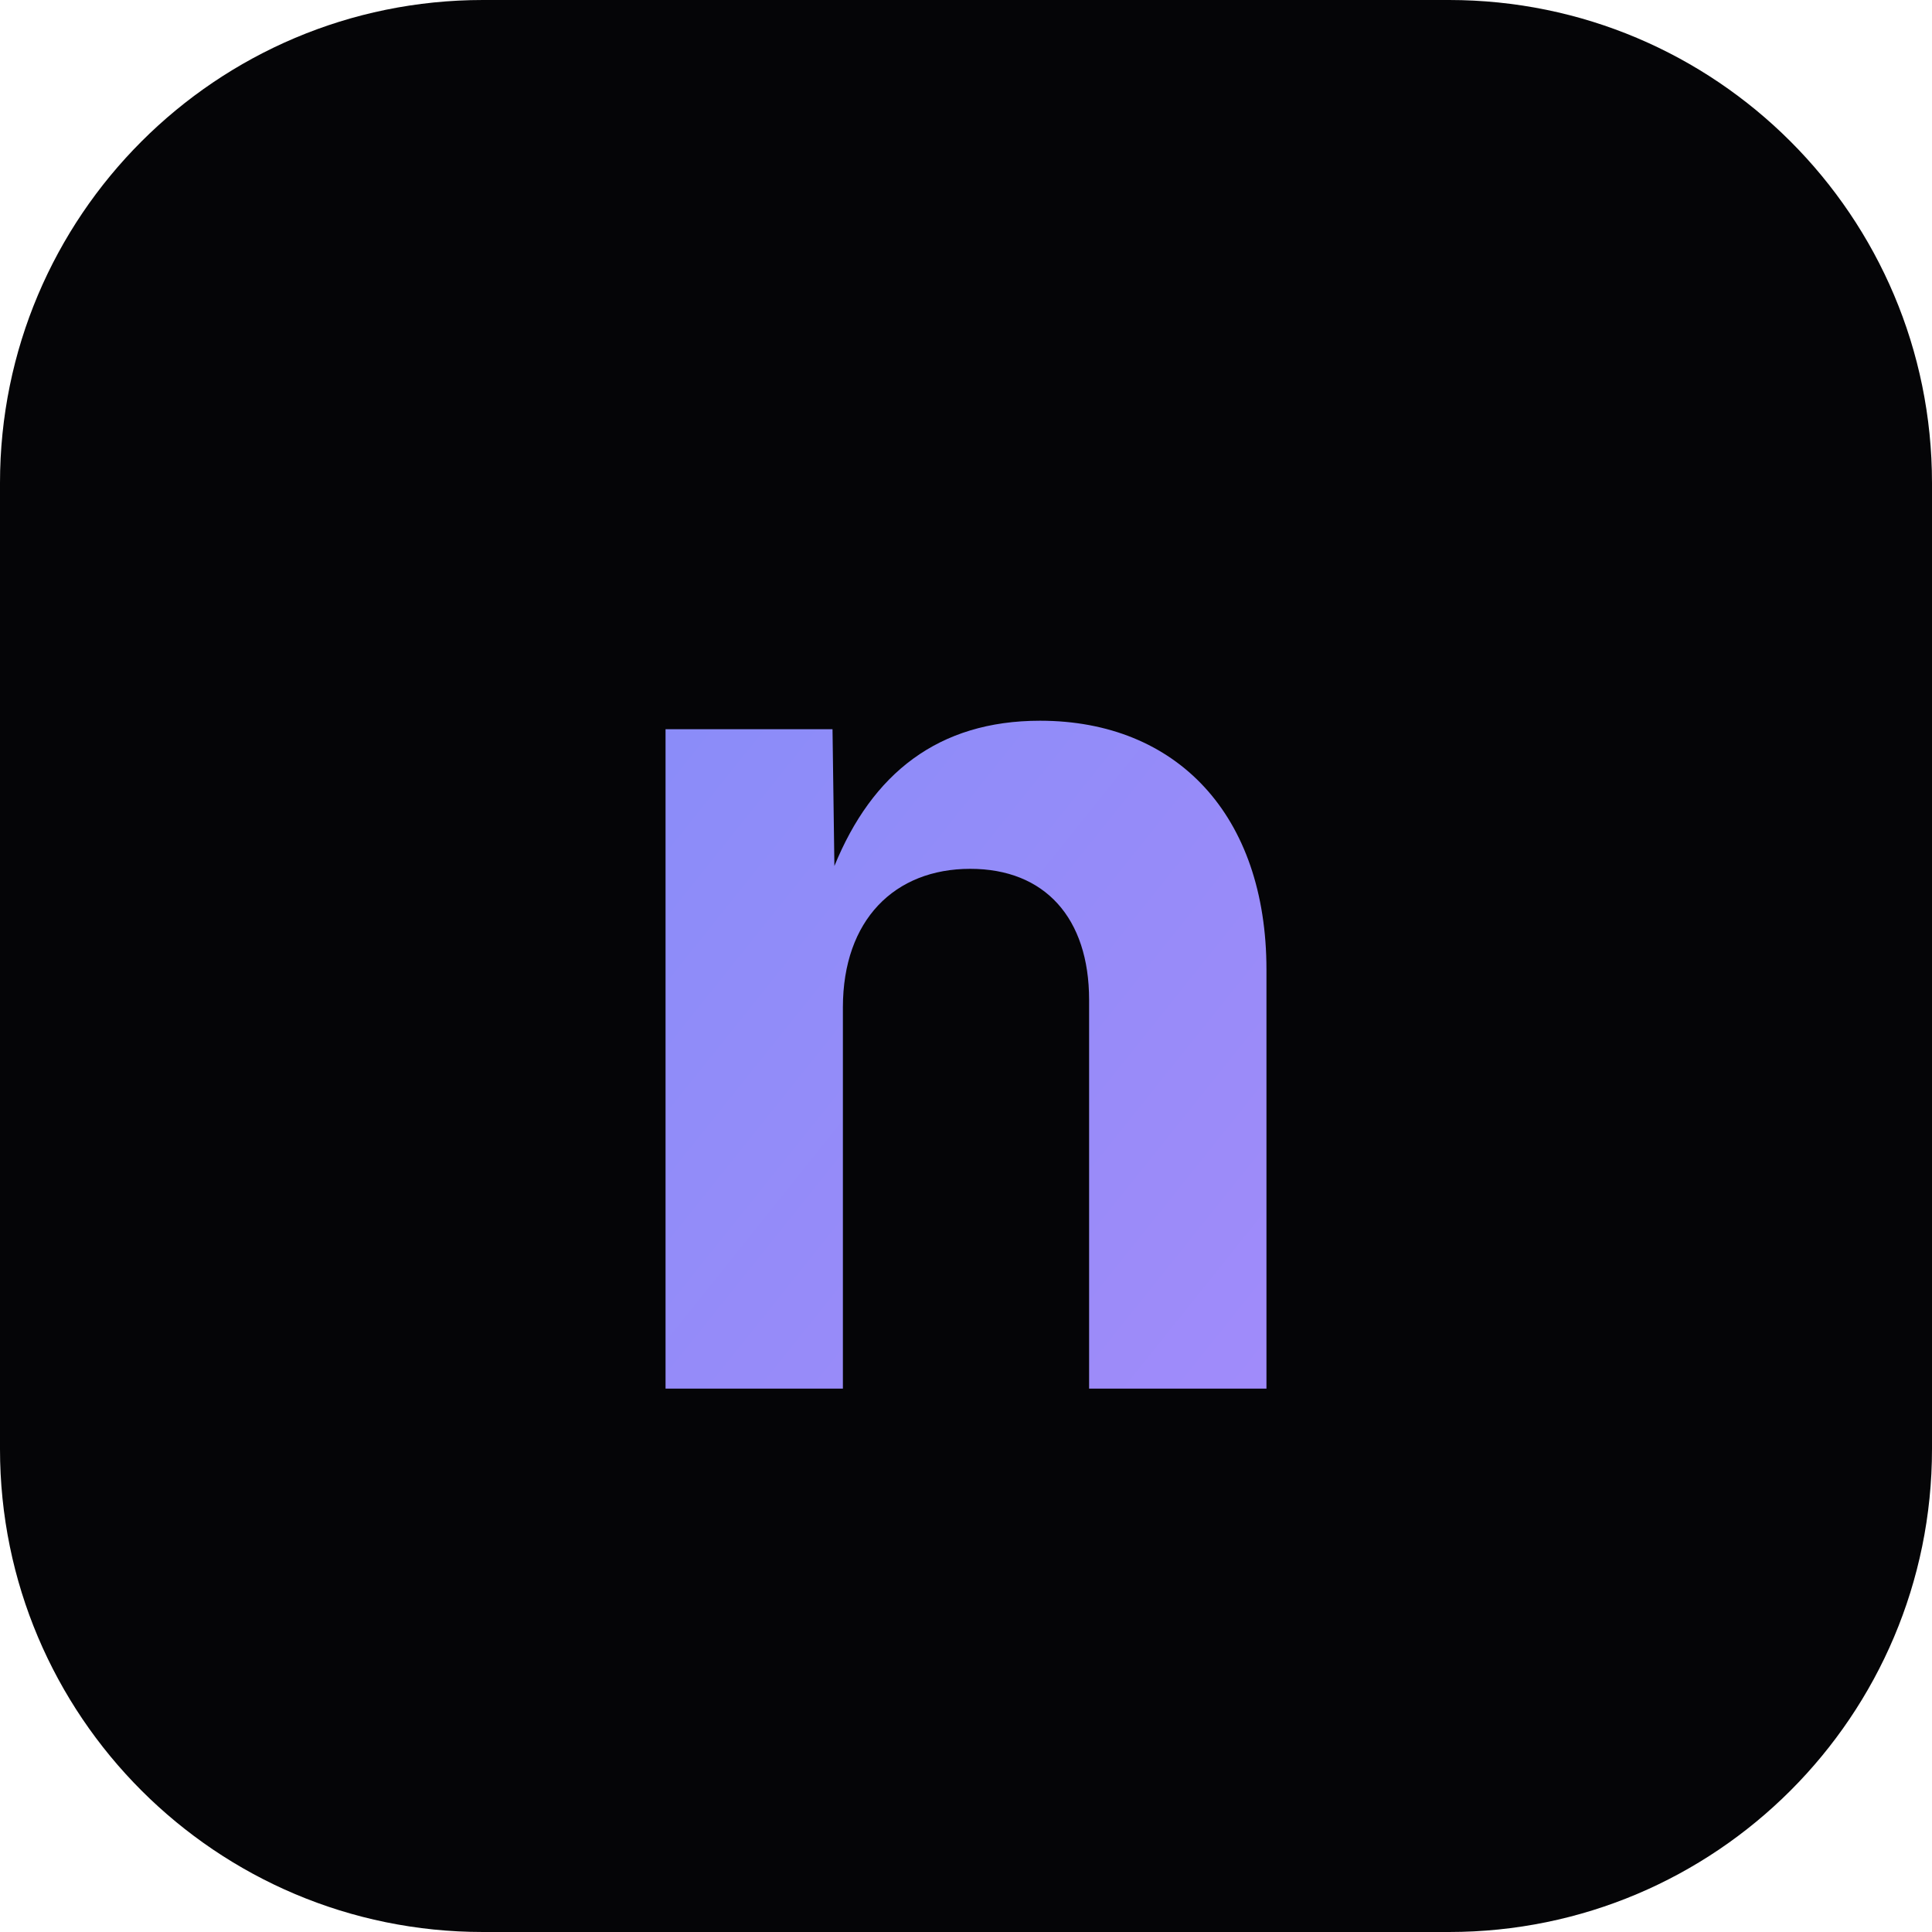
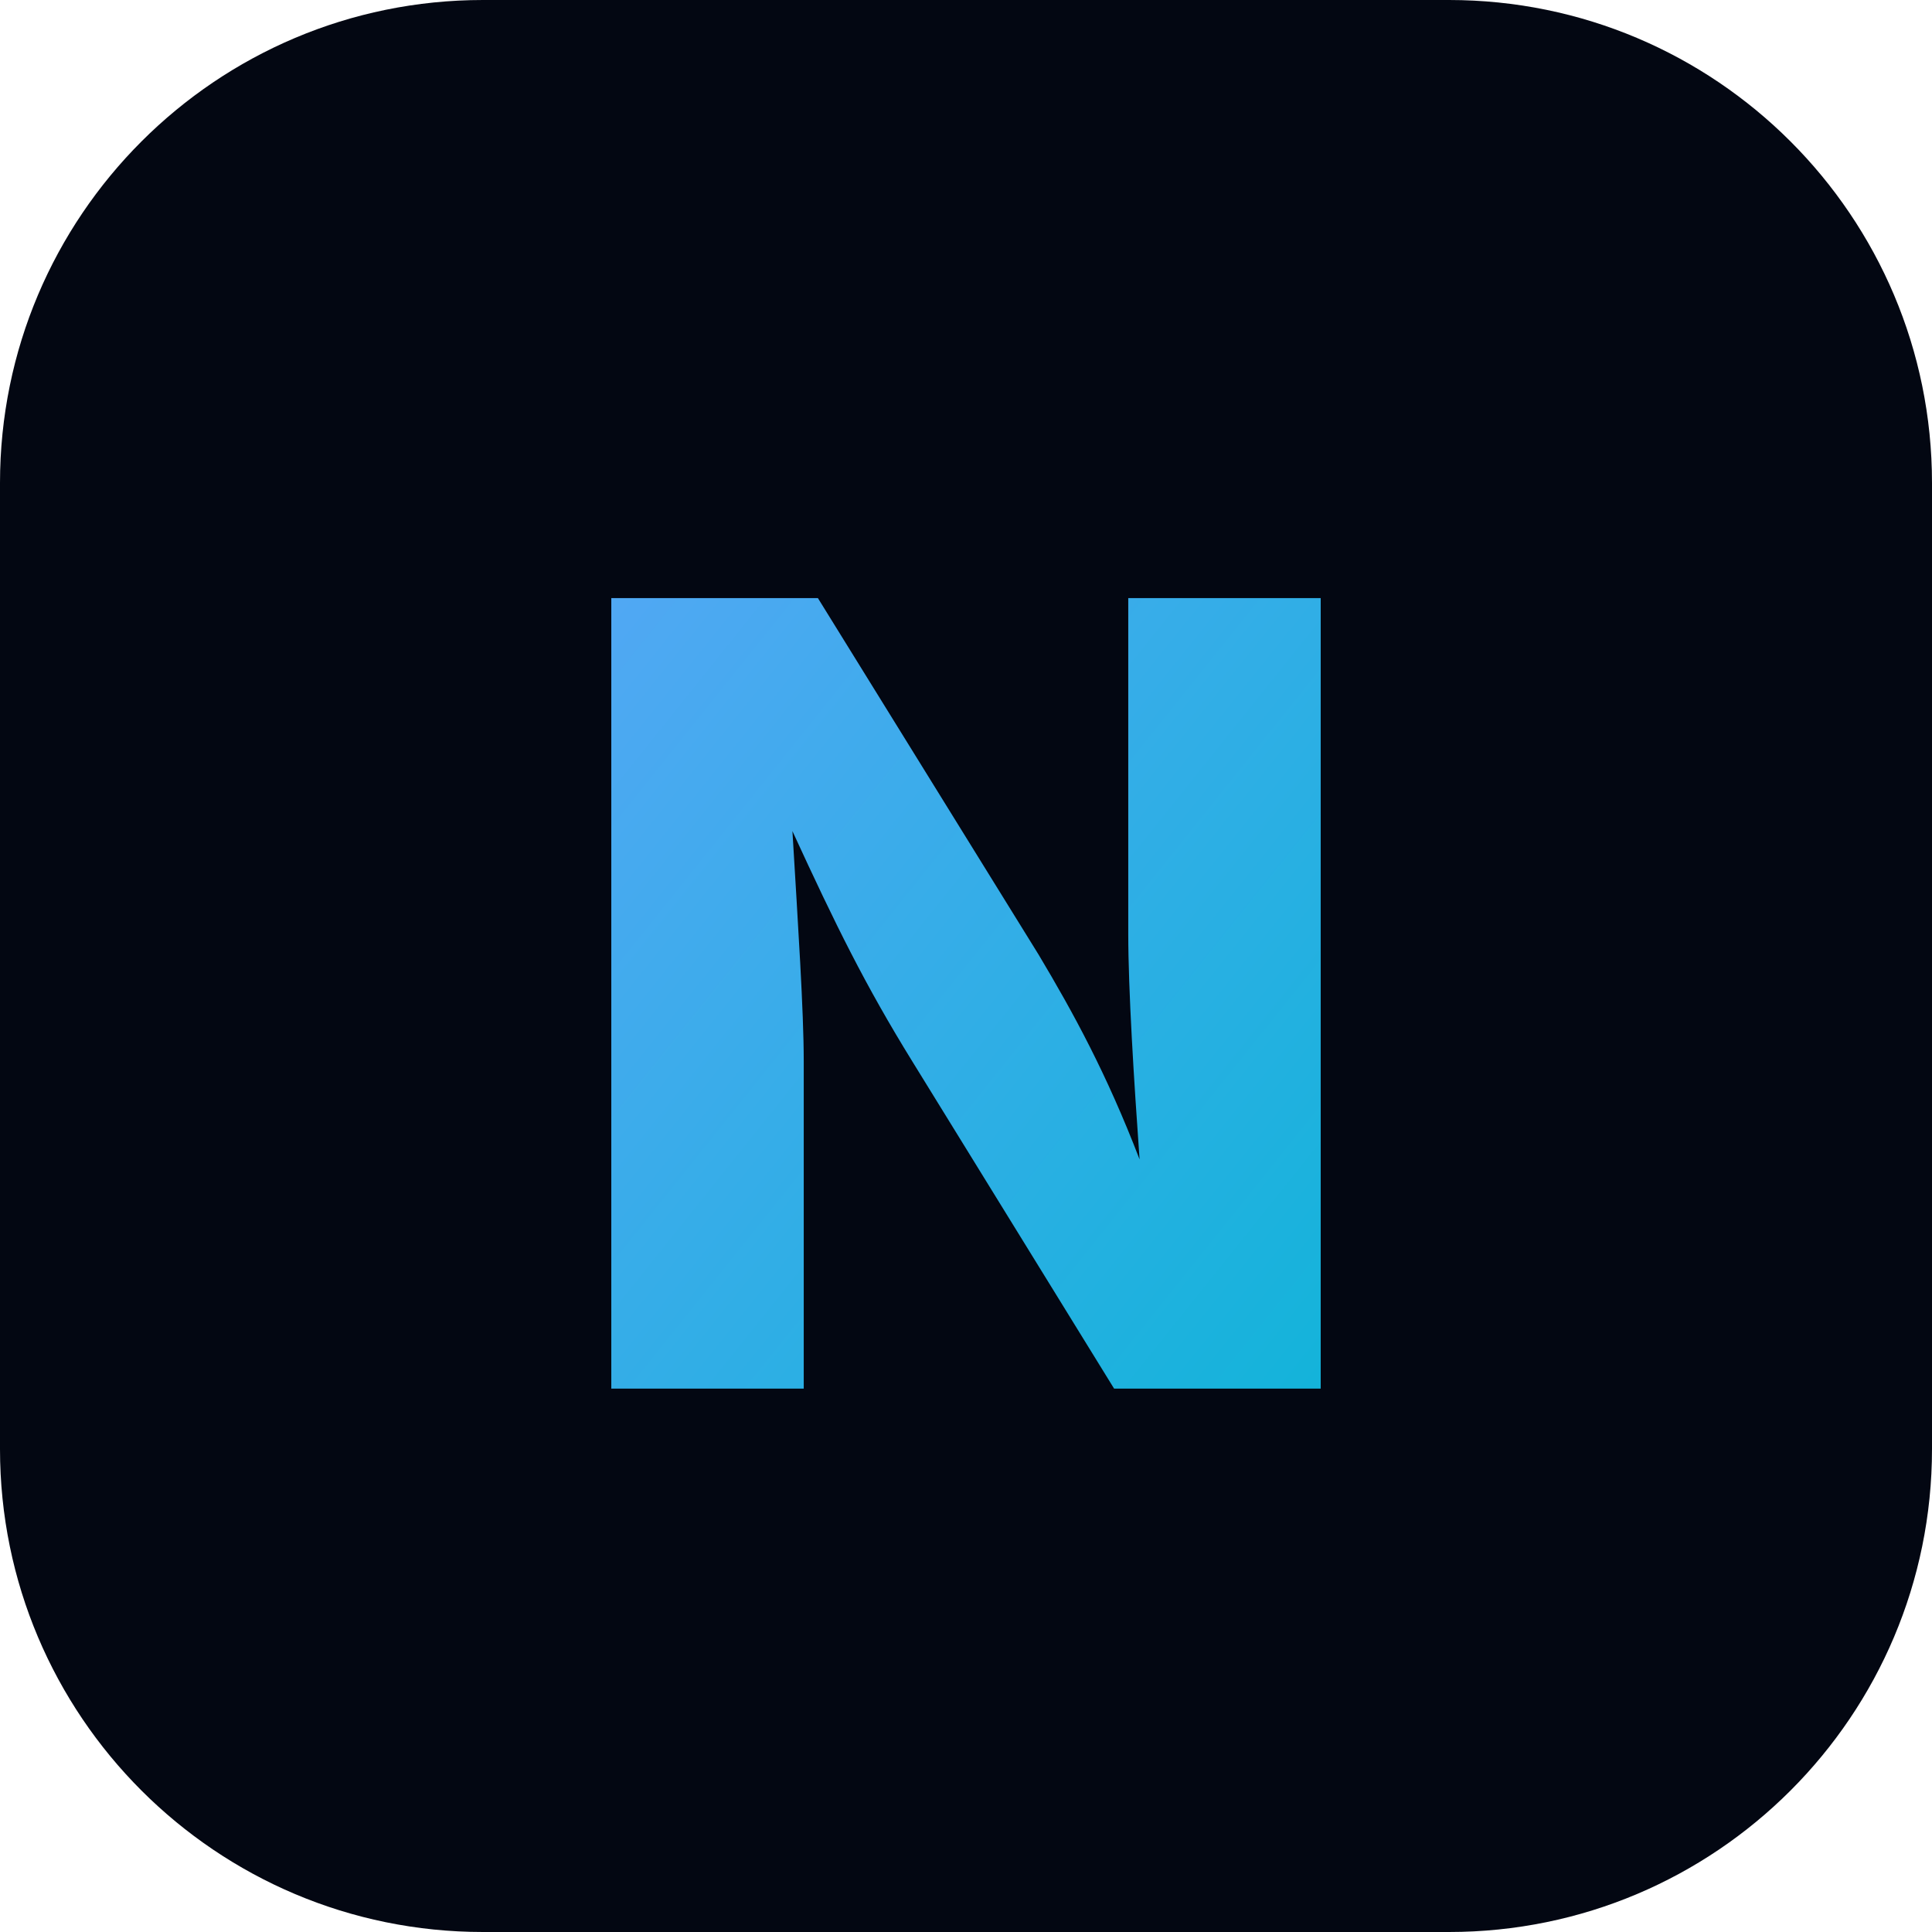
<svg xmlns="http://www.w3.org/2000/svg" width="32" height="32" viewBox="0 0 32 32" fill="none">
-   <rect width="32" height="32" rx="8" fill="#050507" />
+   <rect width="32" height="32" rx="8" fill="#030712" />
  <defs>
    <linearGradient id="g" x1="6" y1="8" x2="26" y2="24" gradientUnits="userSpaceOnUse">
-       <stop stop-color="#818cf8" />
-       <stop offset="1" stop-color="#a78bfa" />
+       <stop stop-color="#60A5FA" />
+       <stop offset="1" stop-color="#06B6D4" />
    </linearGradient>
  </defs>
-   <text x="16" y="23" text-anchor="middle" font-family="system-ui, -apple-system, sans-serif" font-weight="700" font-size="20" fill="url(#g)">n</text>
+   <text x="16" y="23" text-anchor="middle" font-family="system-ui, -apple-system, sans-serif" font-weight="800" font-size="18" fill="url(#g)">N</text>
</svg>
